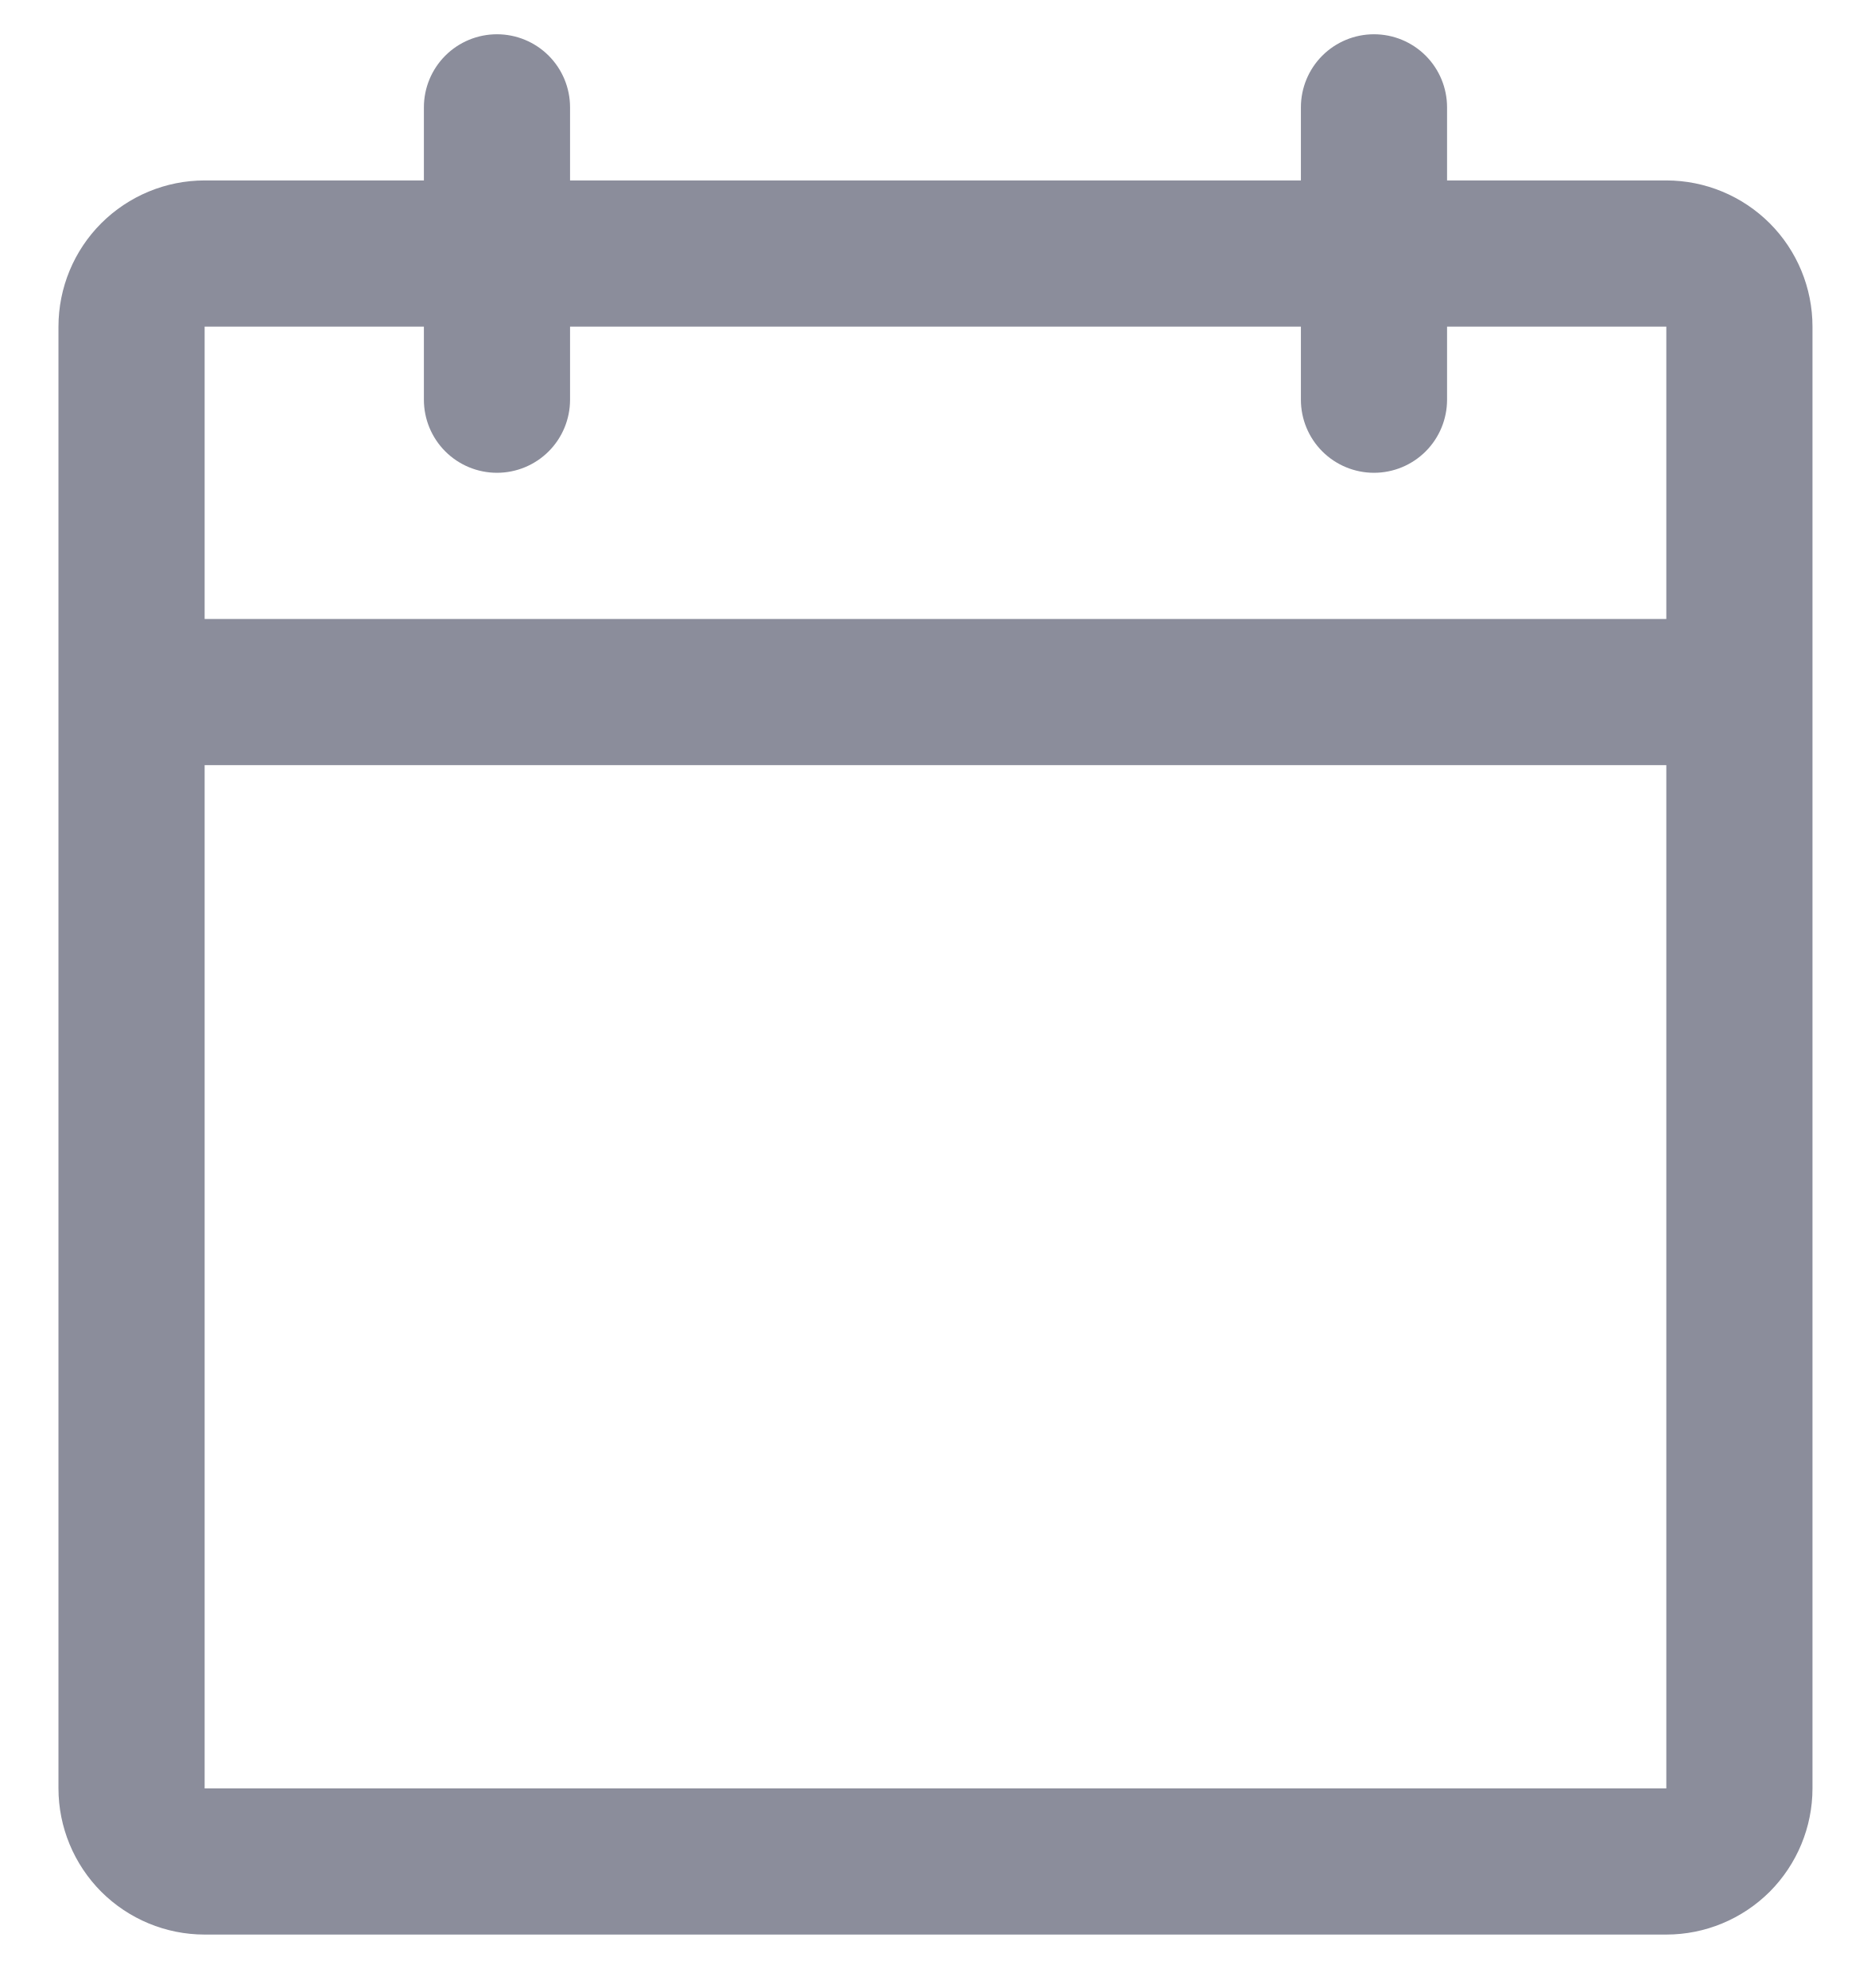
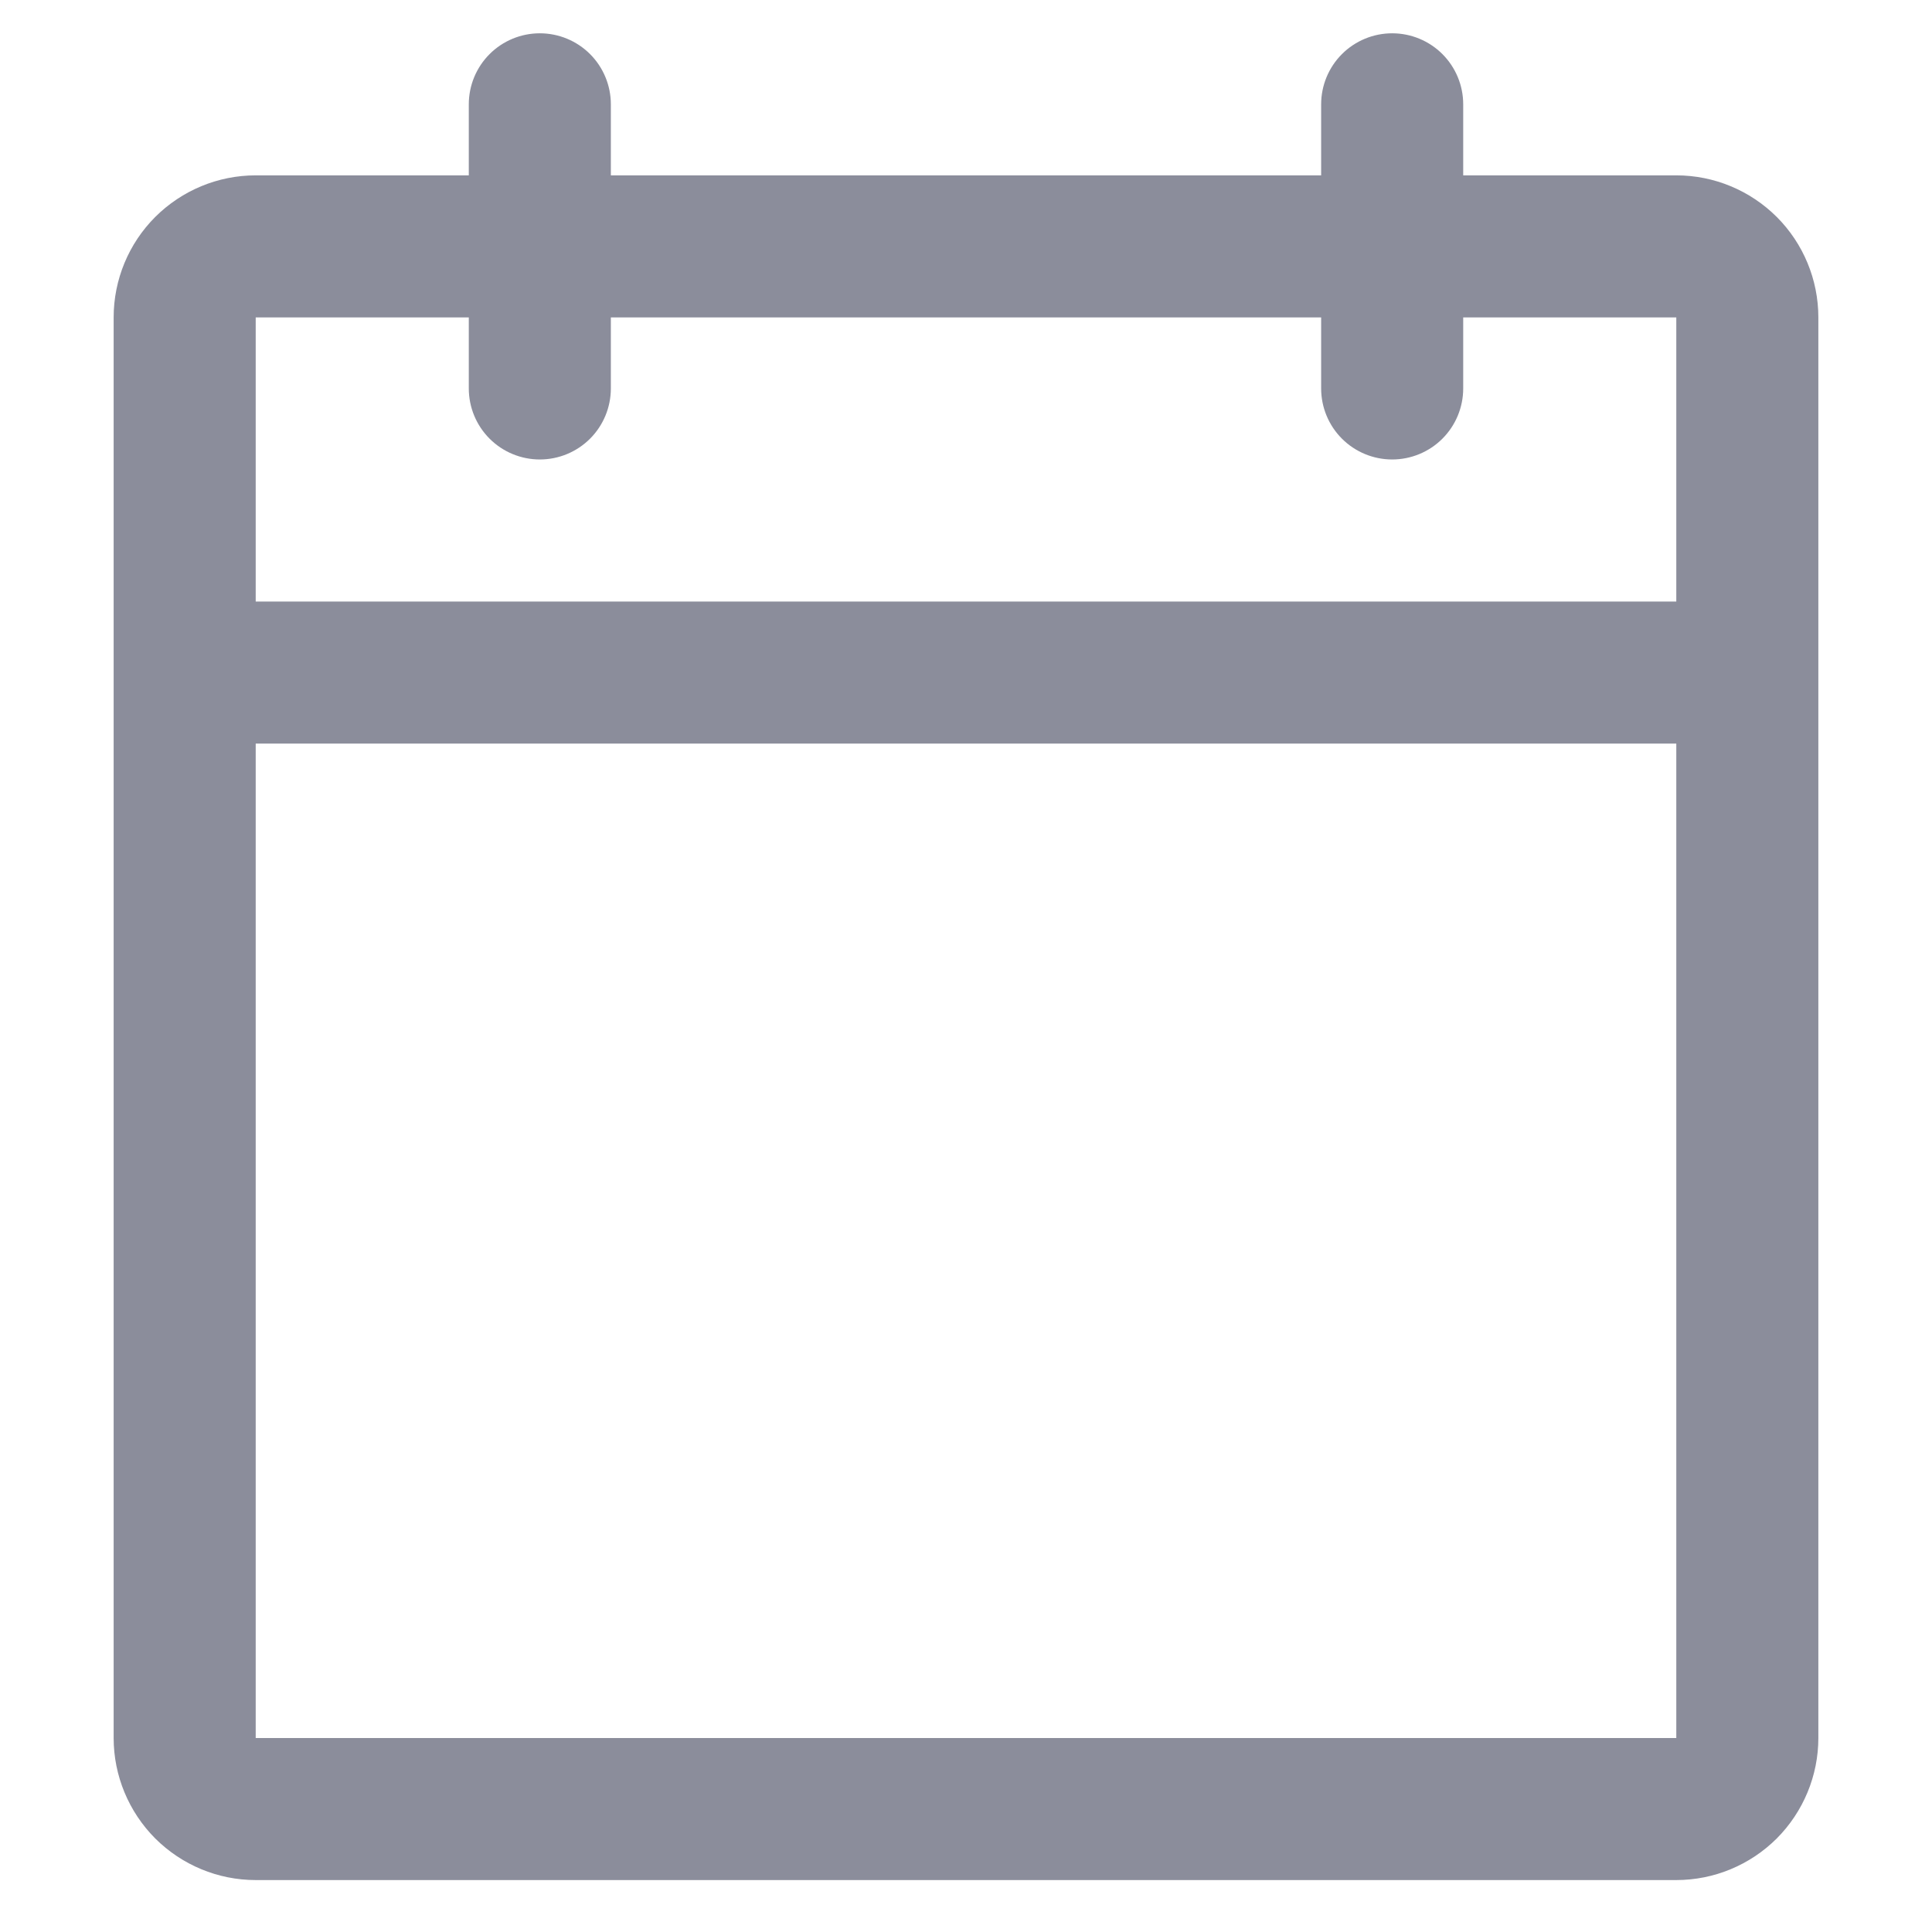
- <svg xmlns="http://www.w3.org/2000/svg" width="16" height="17" viewBox="0 0 16 17" fill="none">
+ <svg xmlns="http://www.w3.org/2000/svg" width="20" height="20" viewBox="0 0 16 17" fill="none">
  <path d="M14.25 1.543H12.375V0.918C12.375 0.752 12.309 0.593 12.192 0.476C12.075 0.359 11.916 0.293 11.75 0.293C11.584 0.293 11.425 0.359 11.308 0.476C11.191 0.593 11.125 0.752 11.125 0.918V1.543H4.875V0.918C4.875 0.752 4.809 0.593 4.692 0.476C4.575 0.359 4.416 0.293 4.25 0.293C4.084 0.293 3.925 0.359 3.808 0.476C3.691 0.593 3.625 0.752 3.625 0.918V1.543H1.75C1.418 1.543 1.101 1.675 0.866 1.909C0.632 2.143 0.5 2.461 0.5 2.793V15.293C0.5 15.624 0.632 15.942 0.866 16.177C1.101 16.411 1.418 16.543 1.75 16.543H14.25C14.582 16.543 14.899 16.411 15.134 16.177C15.368 15.942 15.5 15.624 15.5 15.293V2.793C15.5 2.461 15.368 2.143 15.134 1.909C14.899 1.675 14.582 1.543 14.25 1.543ZM3.625 2.793V3.418C3.625 3.584 3.691 3.743 3.808 3.86C3.925 3.977 4.084 4.043 4.25 4.043C4.416 4.043 4.575 3.977 4.692 3.86C4.809 3.743 4.875 3.584 4.875 3.418V2.793H11.125V3.418C11.125 3.584 11.191 3.743 11.308 3.86C11.425 3.977 11.584 4.043 11.75 4.043C11.916 4.043 12.075 3.977 12.192 3.86C12.309 3.743 12.375 3.584 12.375 3.418V2.793H14.25V5.293H1.75V2.793H3.625ZM14.25 15.293H1.75V6.543H14.25V15.293Z" fill="#8B8D9B" />
</svg>
